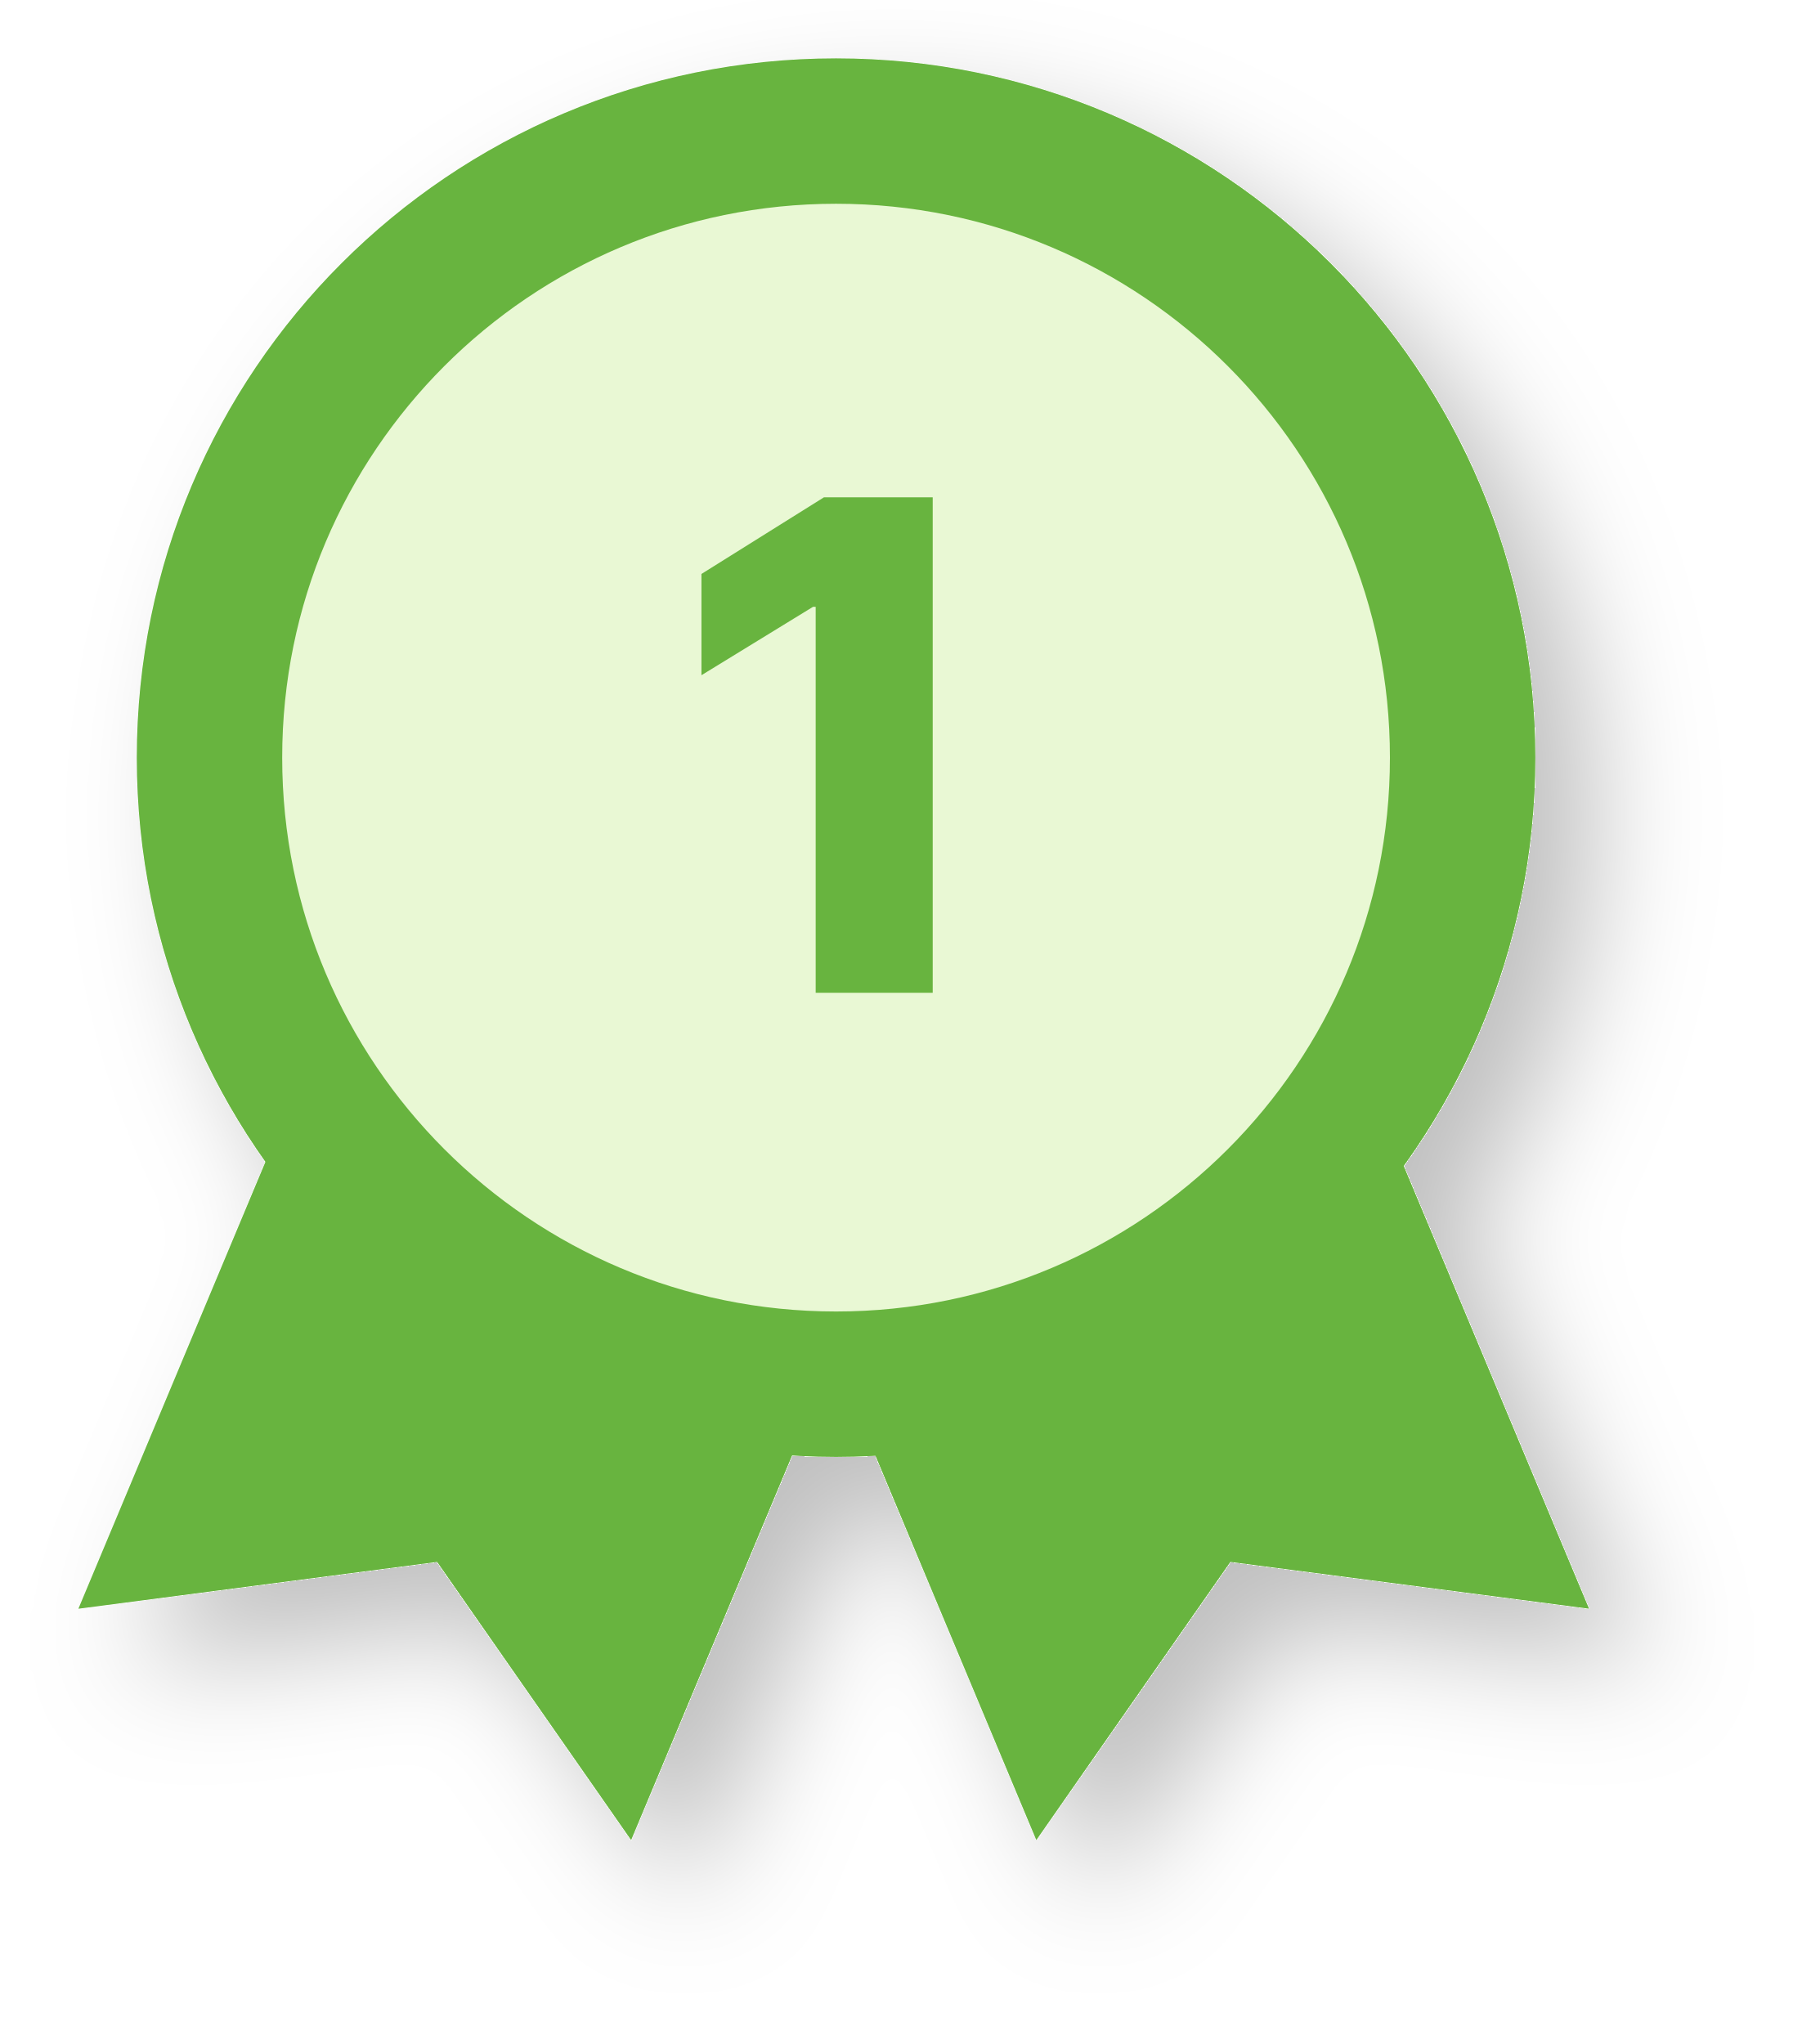
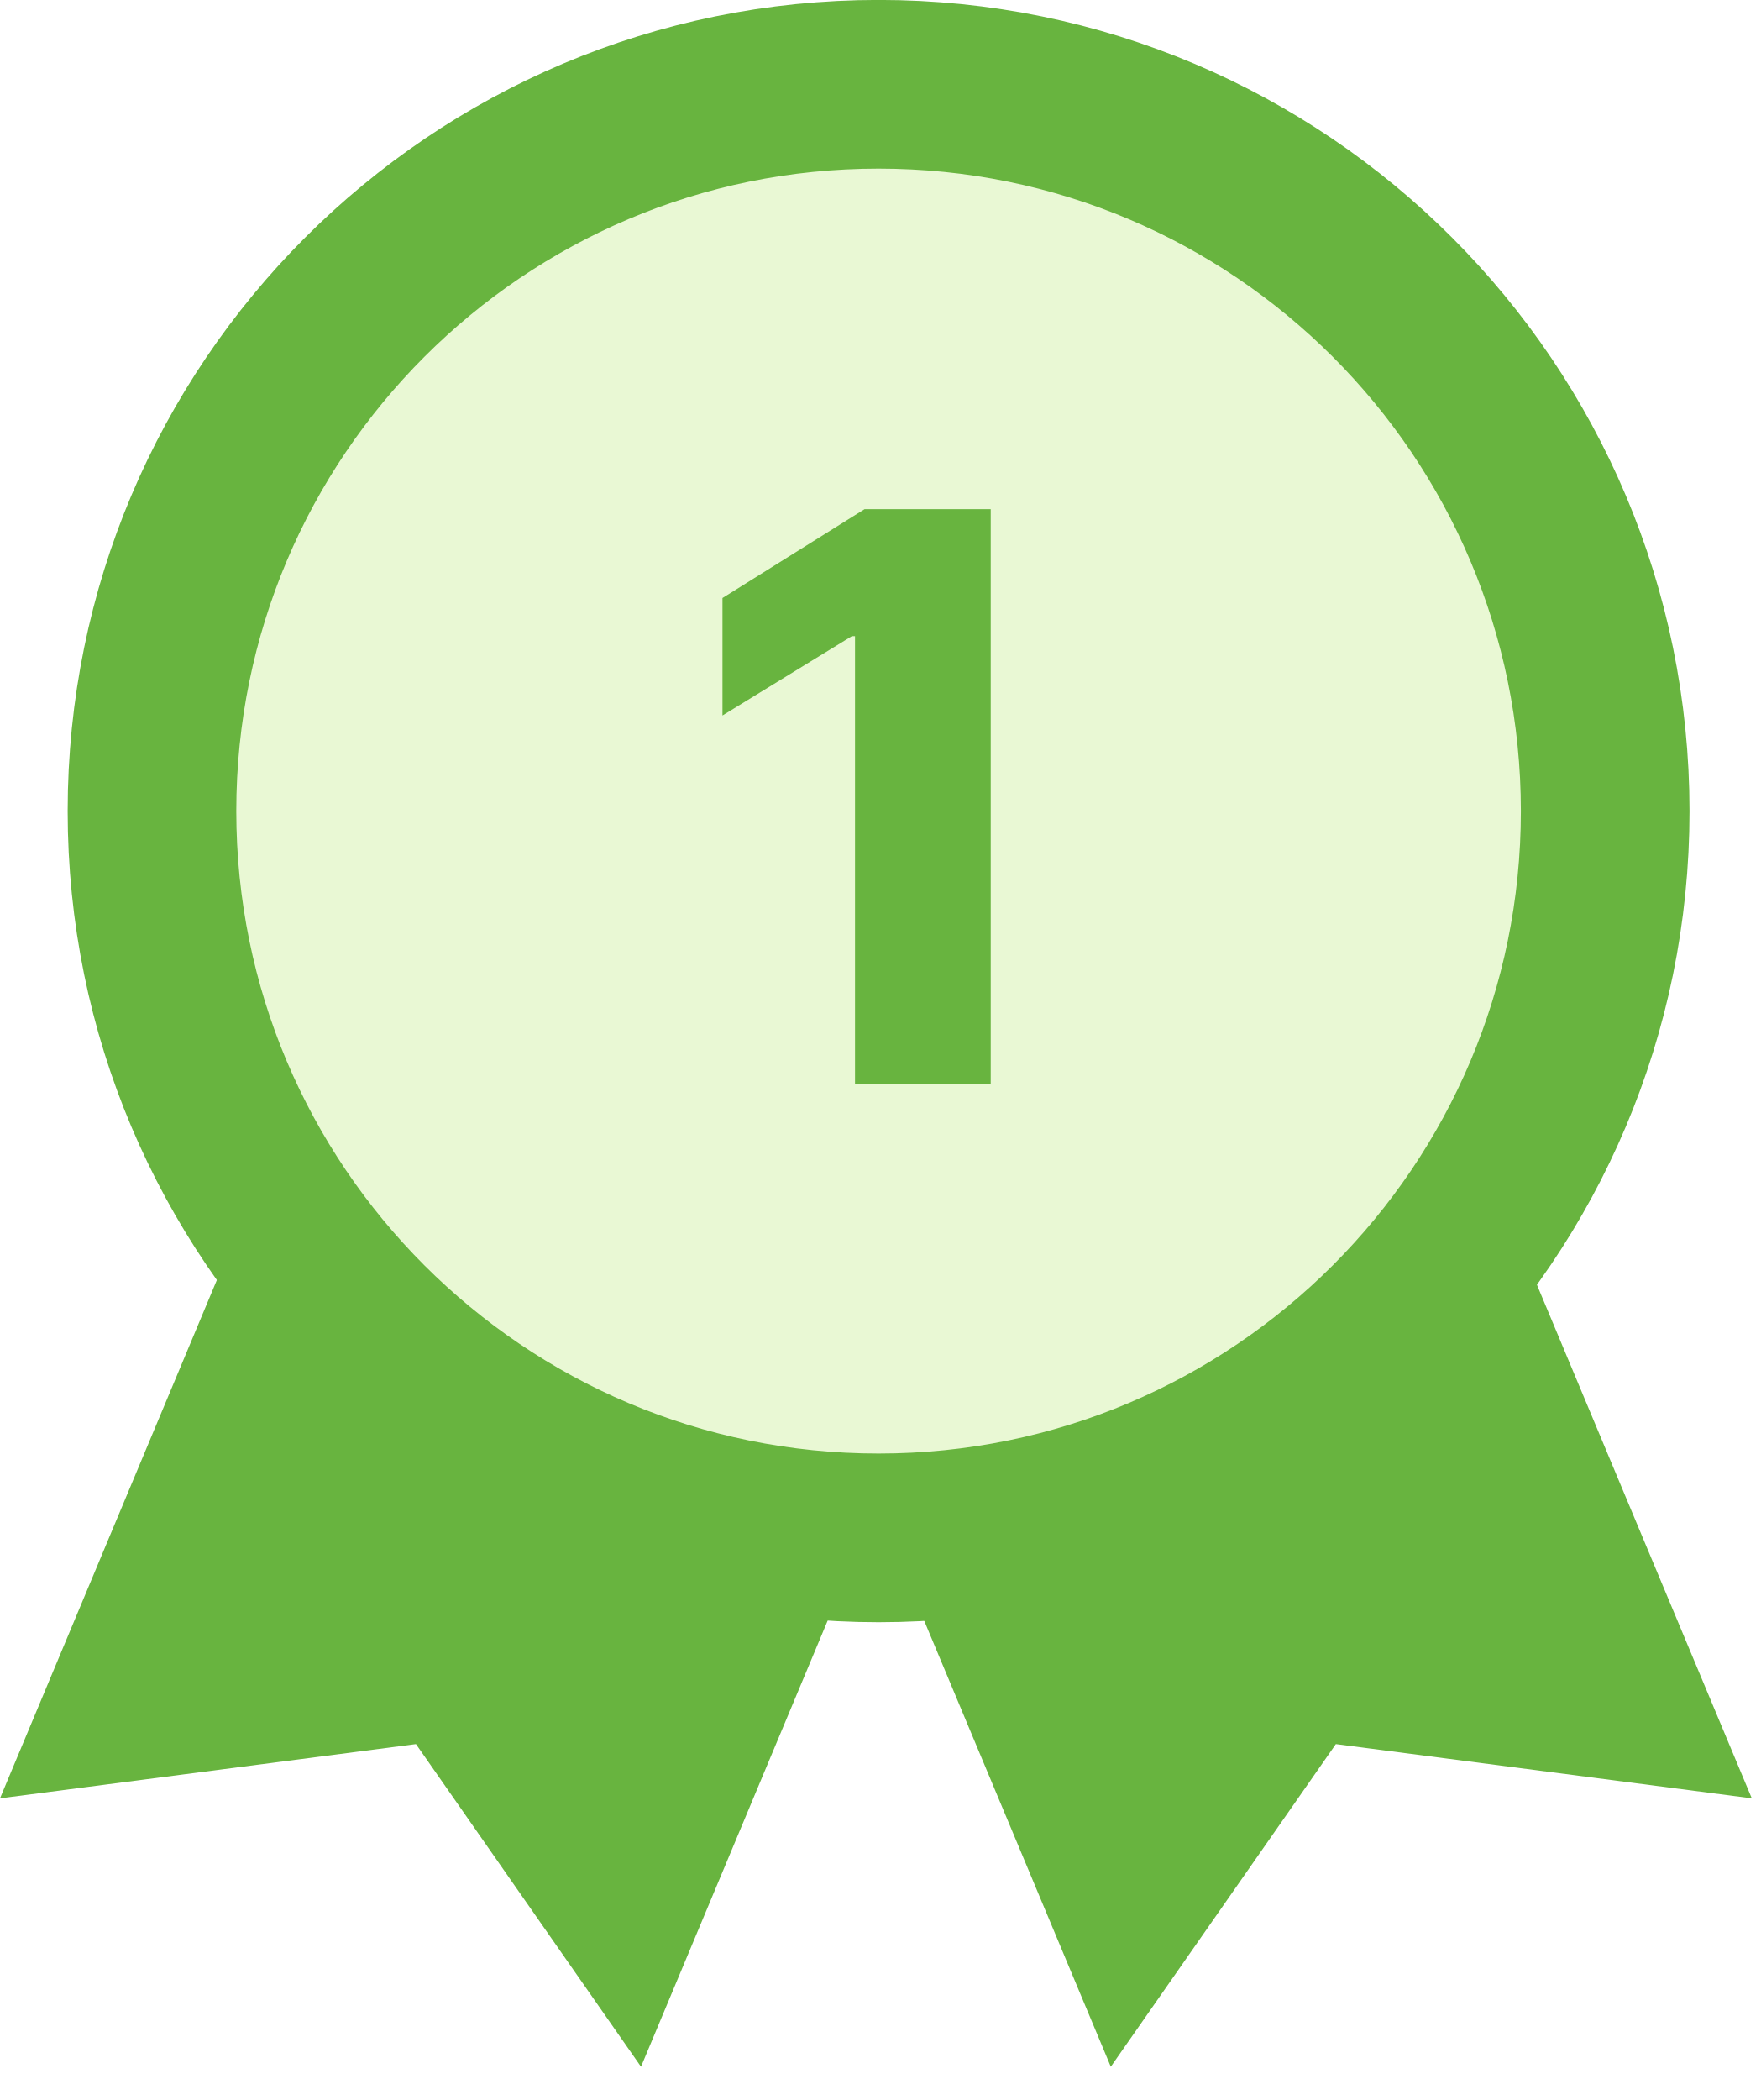
- <svg xmlns="http://www.w3.org/2000/svg" width="31" height="35" viewBox="0 0 31 35" fill="none">
-   <g filter="url(#filter0_d_145_46)">
-     <path d="M5.771 16.965L15.236 20.926L10.807 31.509L7.485 26.746L1.342 27.547L5.771 16.965Z" fill="#68B43F" />
-     <path d="M22.781 16.965L13.316 20.926L17.745 31.509L21.068 26.746L27.21 27.547L22.781 16.965Z" fill="#68B43F" />
-     <circle cx="14.316" cy="12.973" r="10.729" fill="#E9F8D4" stroke="#68B43F" stroke-width="2.49" />
-     <path d="M15.971 8.516V17H13.967V10.391H13.921L12.011 11.562V9.828L14.108 8.516H15.971Z" fill="#68B43F" />
-   </g>
-   <defs>
-     <filter id="filter0_d_145_46" x="0.342" y="0" width="29.867" height="34.508" filterUnits="userSpaceOnUse" color-interpolation-filters="sRGB">
-       <feFlood flood-opacity="0" result="BackgroundImageFix" />
-       <feColorMatrix in="SourceAlpha" type="matrix" values="0 0 0 0 0 0 0 0 0 0 0 0 0 0 0 0 0 0 127 0" result="hardAlpha" />
-       <feOffset dx="1" dy="1" />
-       <feGaussianBlur stdDeviation="1" />
-       <feComposite in2="hardAlpha" operator="out" />
-       <feColorMatrix type="matrix" values="0 0 0 0 0 0 0 0 0 0 0 0 0 0 0 0 0 0 0.25 0" />
-       <feBlend mode="normal" in2="BackgroundImageFix" result="effect1_dropShadow_145_46" />
-       <feBlend mode="normal" in="SourceGraphic" in2="effect1_dropShadow_145_46" result="shape" />
-     </filter>
-   </defs>
+ <svg xmlns="http://www.w3.org/2000/svg" width="26" height="31" viewBox="0 0 26 31" fill="none">
+   <path d="M4.429 15.964L13.894 19.926L9.465 30.509L6.142 25.746L-4.84361e-05 26.547L4.429 15.964Z" fill="#68B43F" />
+   <path d="M21.438 15.964L11.973 19.926L16.402 30.509L19.725 25.746L25.867 26.547L21.438 15.964Z" fill="#68B43F" />
+   <circle cx="12.973" cy="11.973" r="10.729" fill="#E9F8D4" stroke="#68B43F" stroke-width="2.49" />
+   <path d="M14.629 7.516V16H12.625V9.391H12.578L10.668 10.562V8.828L12.766 7.516H14.629Z" fill="#68B43F" />
</svg>
